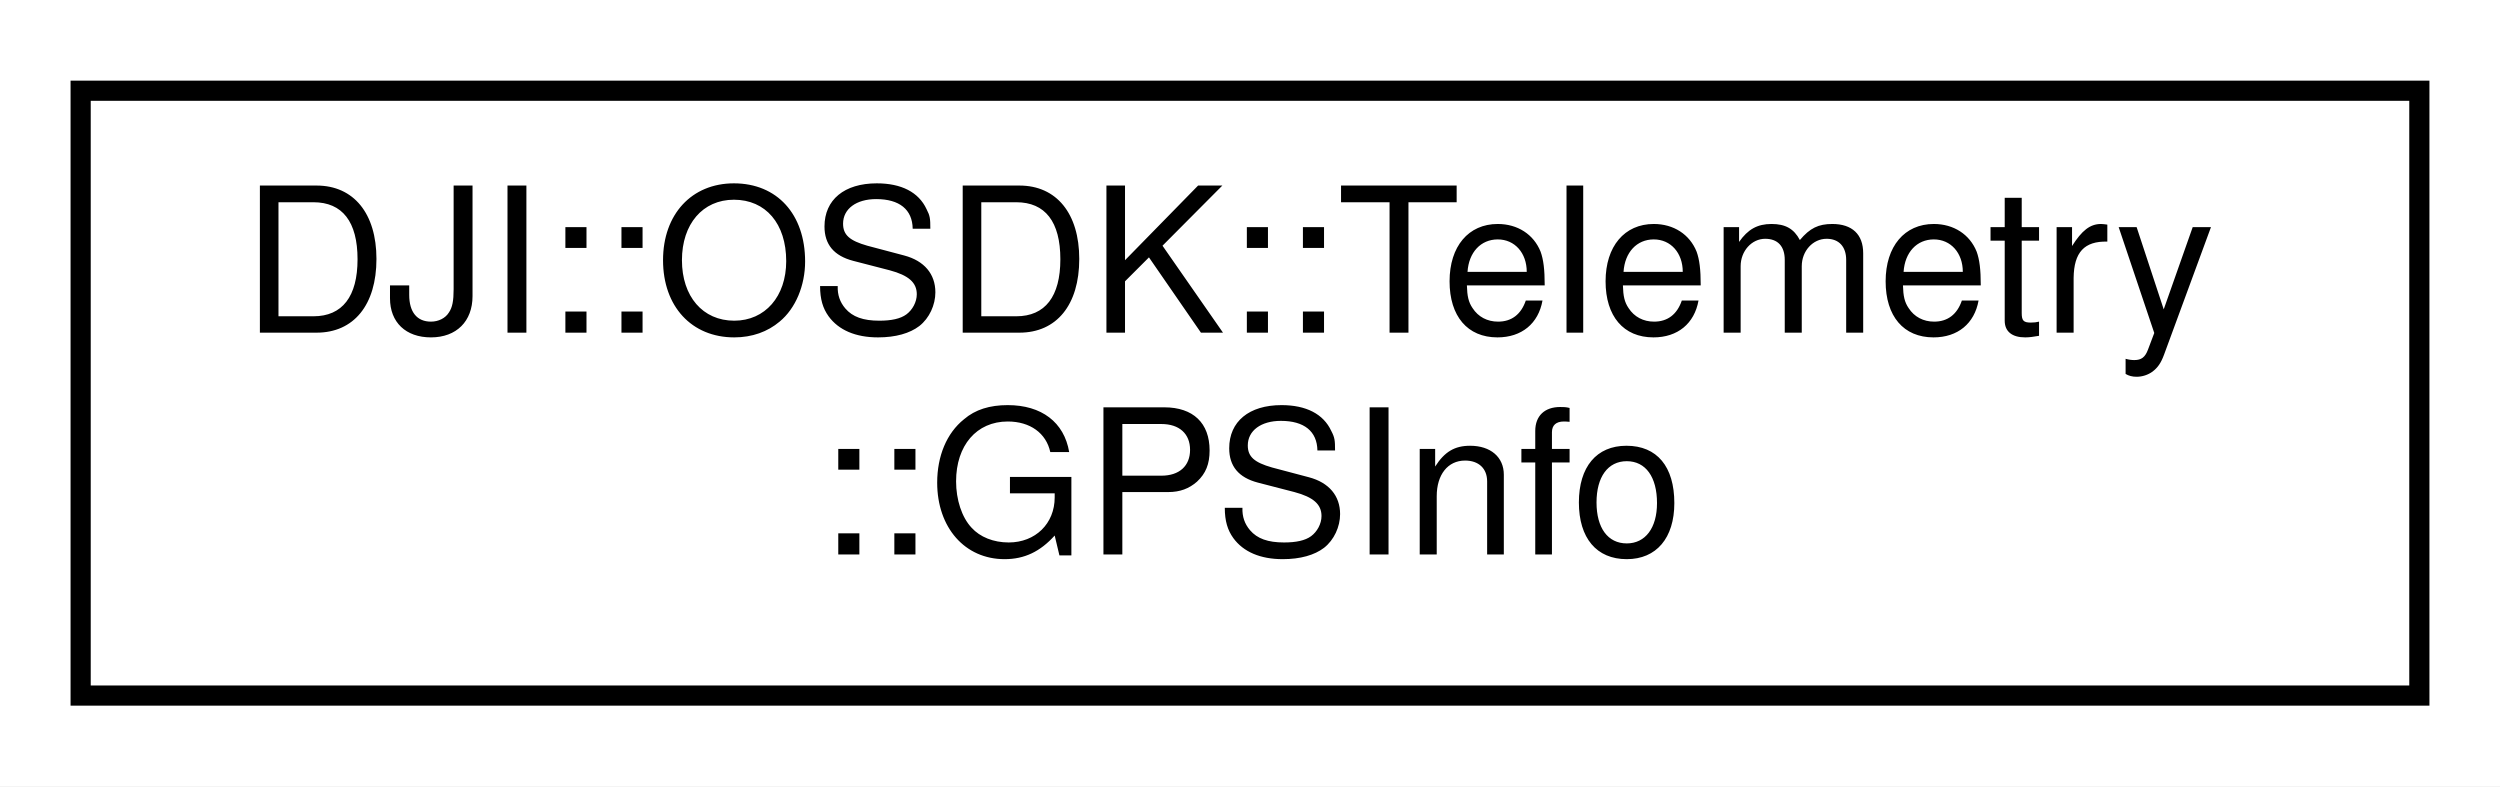
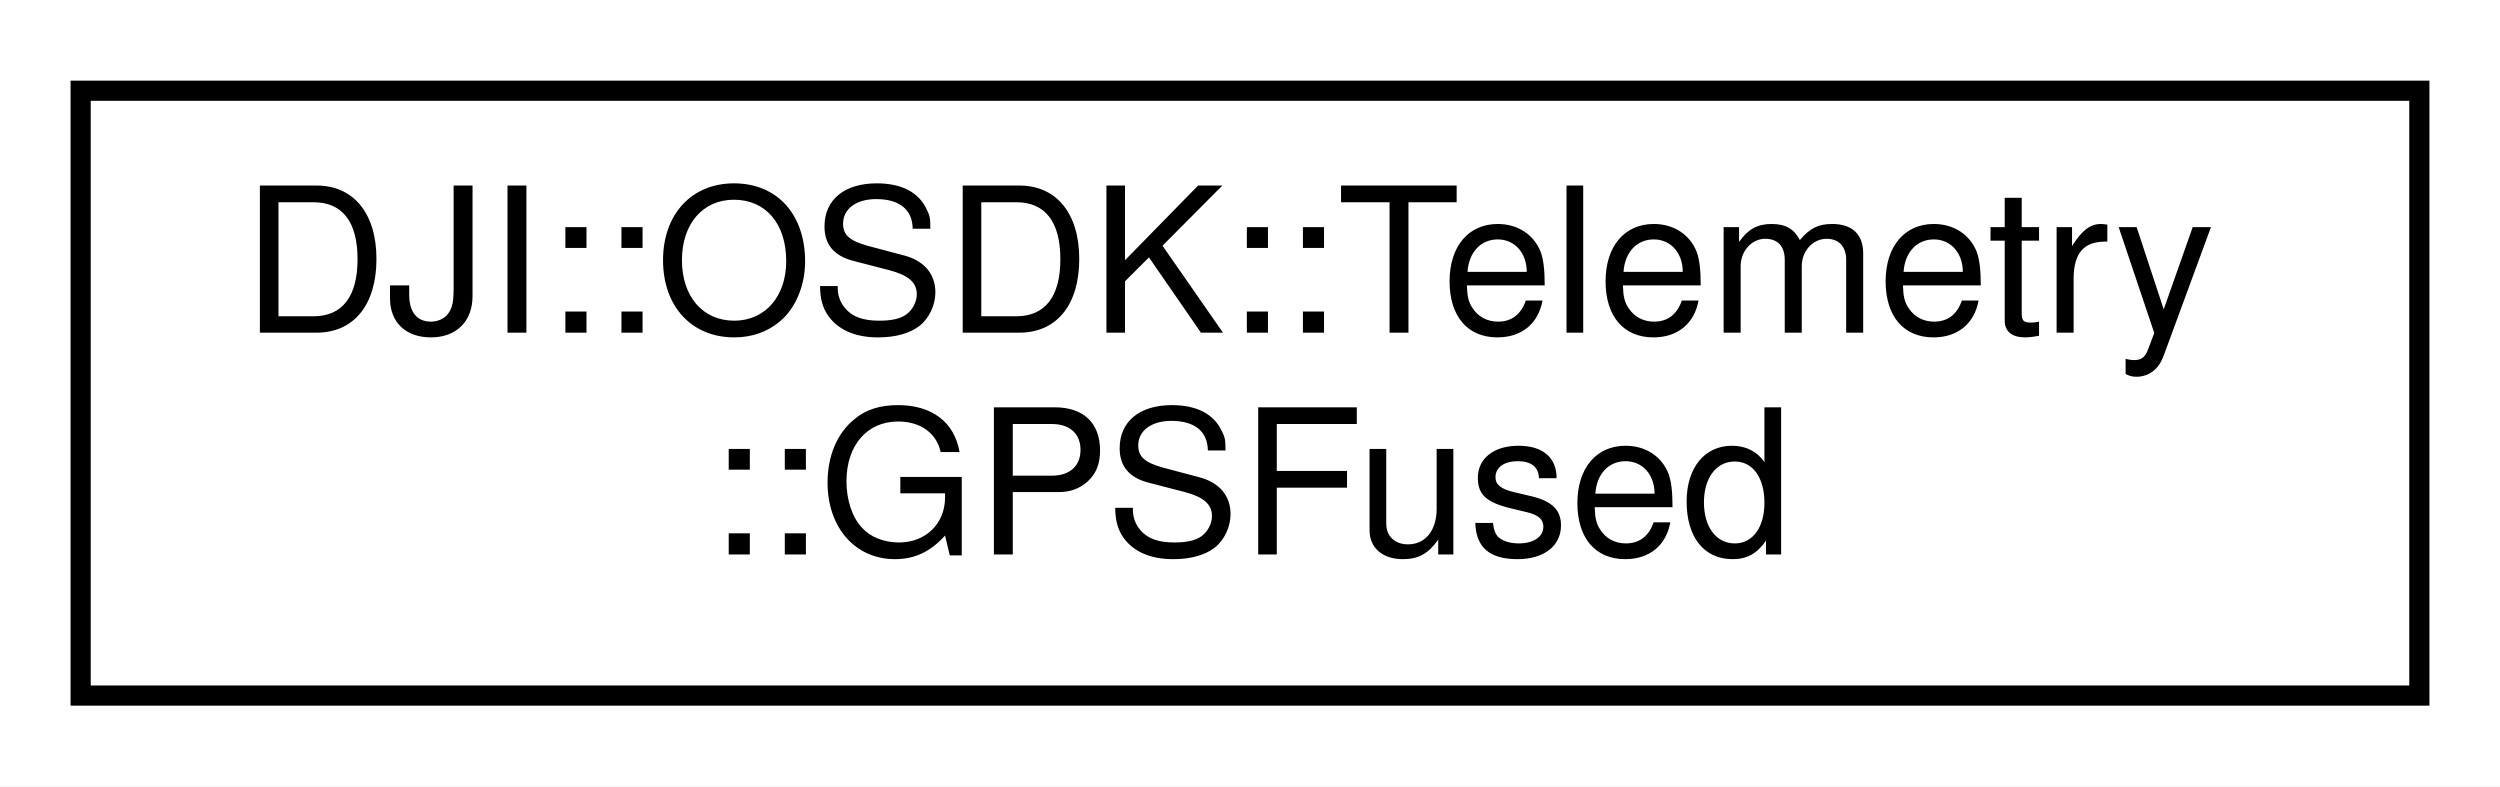
<svg xmlns="http://www.w3.org/2000/svg" xmlns:xlink="http://www.w3.org/1999/xlink" width="124pt" height="39pt" viewBox="0.00 0.00 124.00 39.00">
  <g id="graph0" class="graph" transform="scale(1 1) rotate(0) translate(4 35)">
    <polygon fill="white" stroke="none" points="-4,4 -4,-35 120,-35 120,4 -4,4" />
    <g id="node1" class="node">
      <g id="a_node1">
-         <a xlink:href="structDJI_1_1OSDK_1_1Telemetry_1_1GPSInfo.html" target="_top" xlink:title="struct for GPSInfo of data broadcast ">
+         <a xlink:href="structDJI_1_1OSDK_1_1Telemetry_1_1GPSFused.html" target="_top" xlink:title="struct for TOPIC_GPS_FUSED ">
          <polygon fill="white" stroke="black" points="-7.10543e-15,-0.5 -7.10543e-15,-30.5 116,-30.5 116,-0.5 -7.10543e-15,-0.5" />
          <text text-anchor="start" x="8" y="-18.5" font-family="Helvetica,sans-Serif" font-size="10.00">DJI::OSDK::Telemetry</text>
-           <text text-anchor="middle" x="58" y="-7.5" font-family="Helvetica,sans-Serif" font-size="10.00">::GPSInfo</text>
+           <text text-anchor="middle" x="58" y="-7.5" font-family="Helvetica,sans-Serif" font-size="10.00">::GPSFused</text>
        </a>
      </g>
    </g>
  </g>
</svg>
